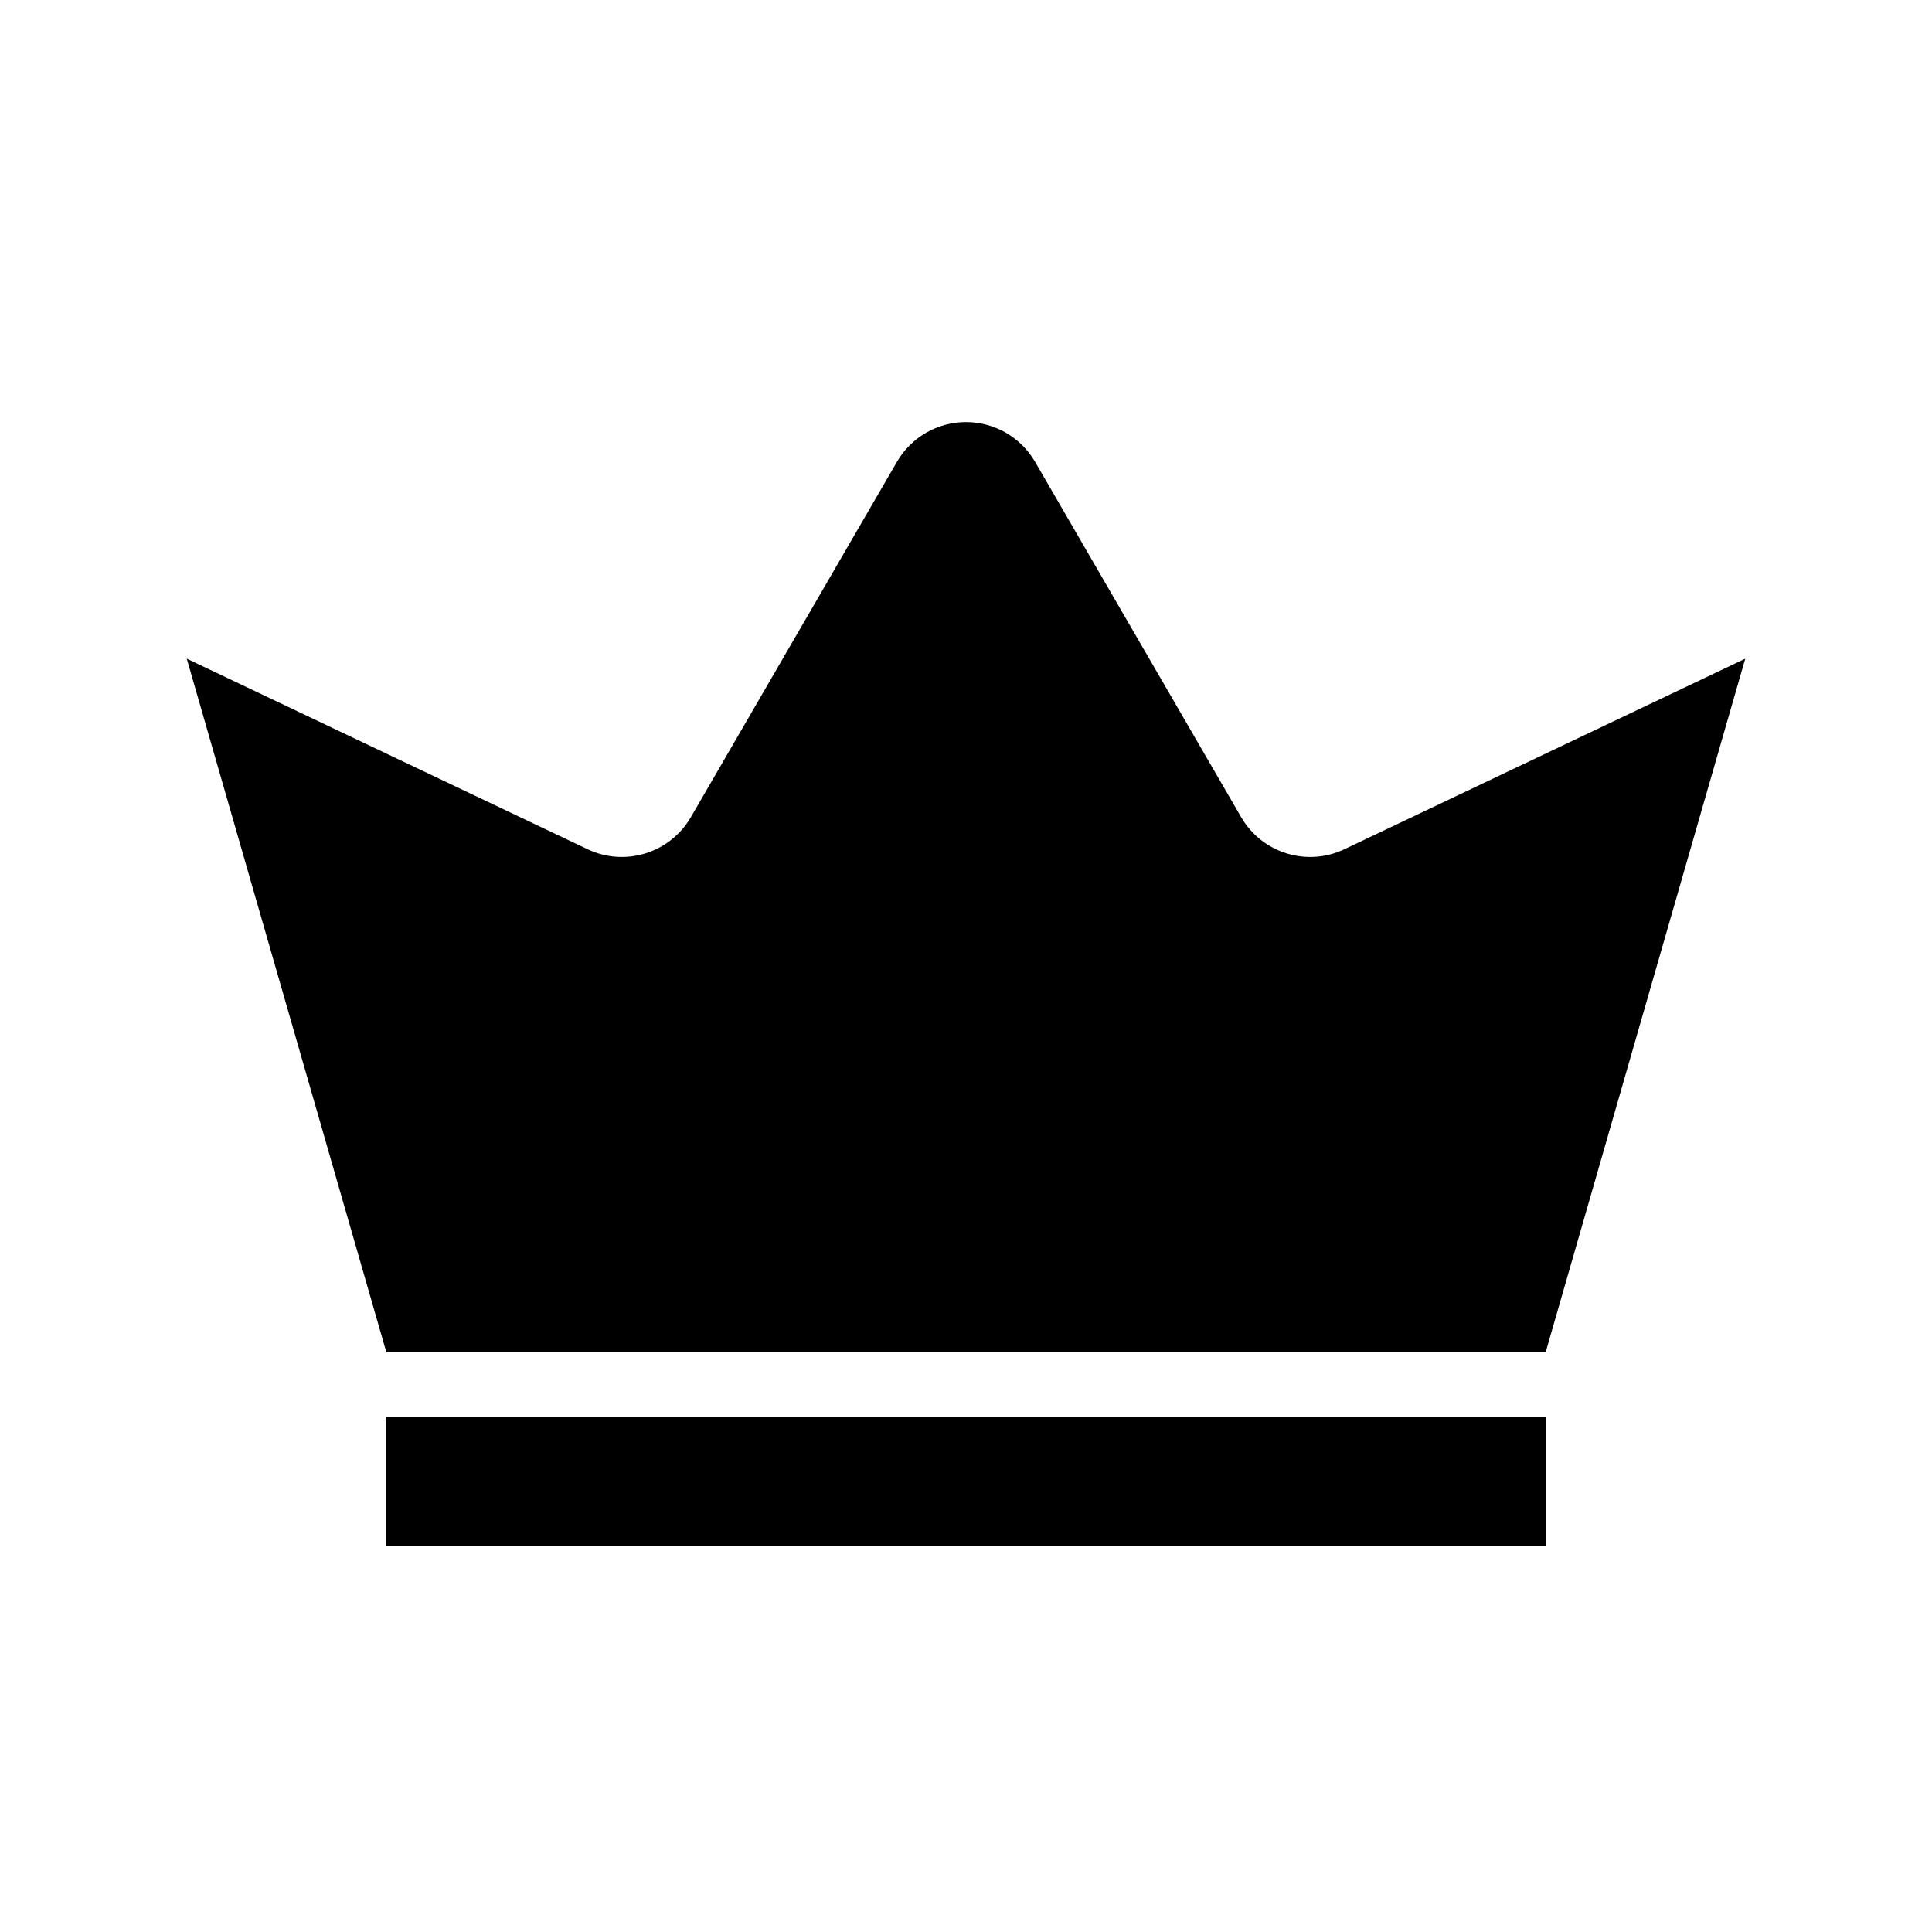
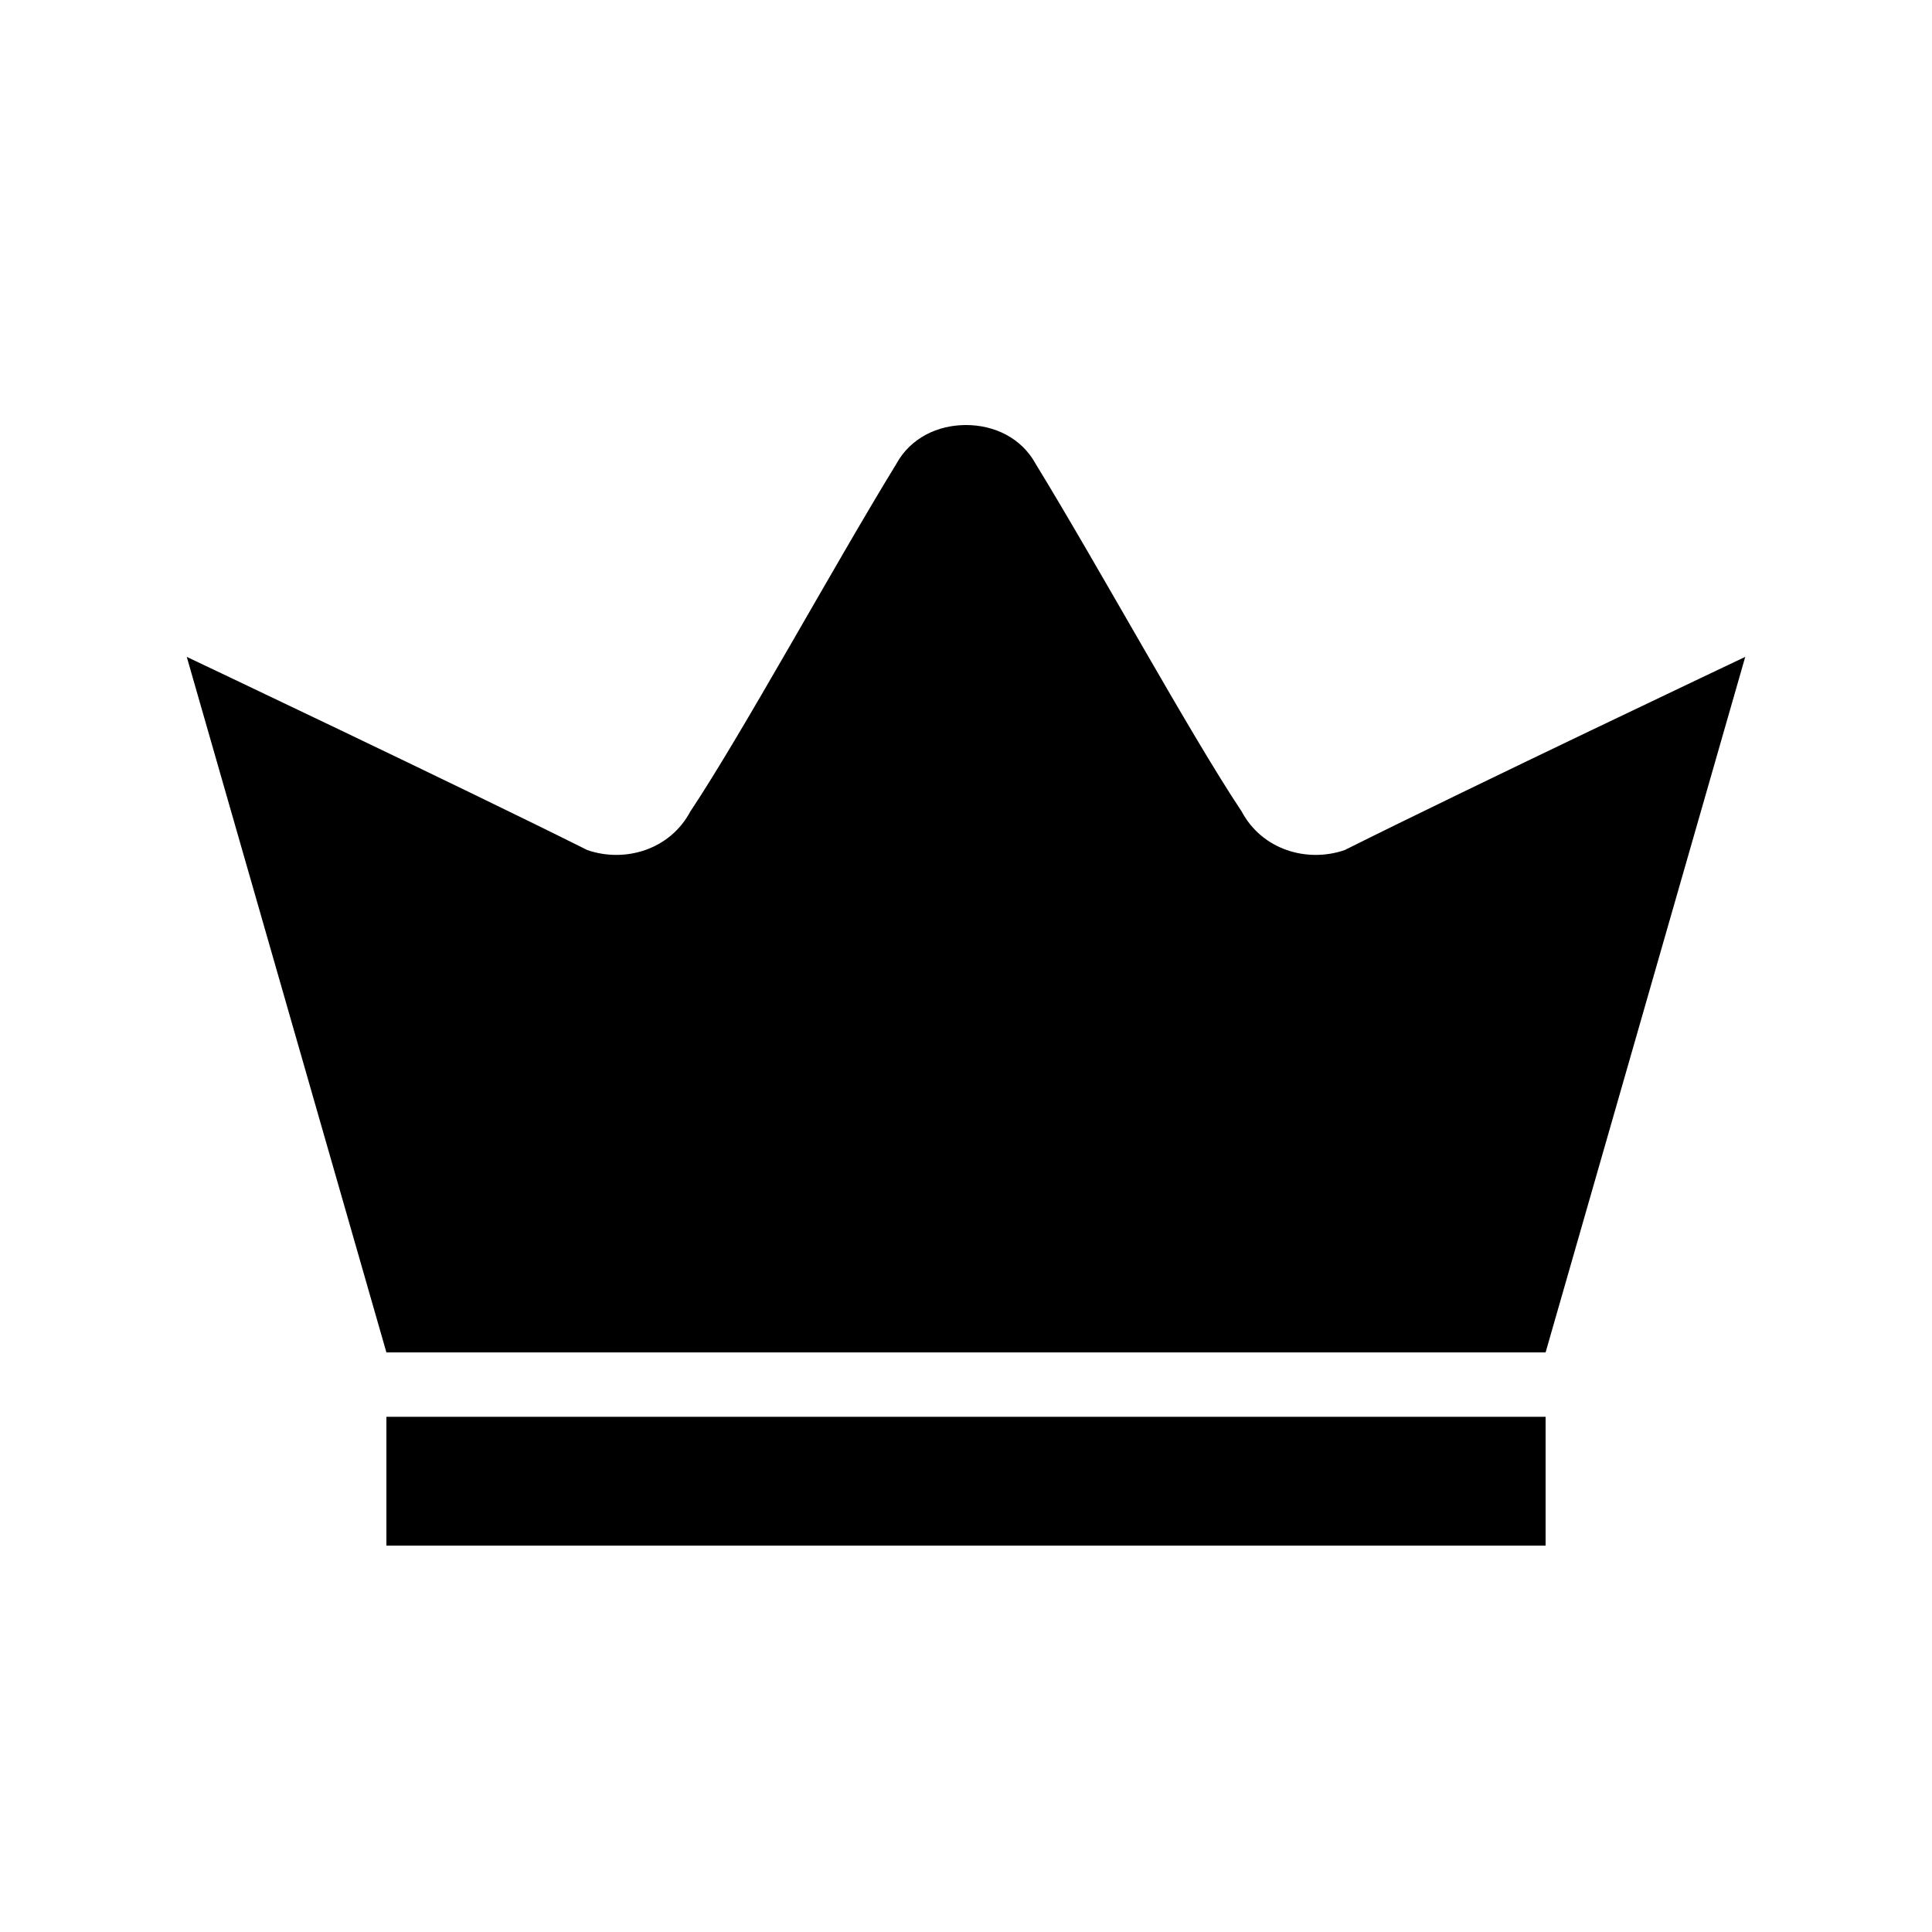
- <svg xmlns="http://www.w3.org/2000/svg" width="100%" height="100%" viewBox="0 0 15 15" version="1.1" xml:space="preserve" style="fill-rule:evenodd;clip-rule:evenodd;stroke-linejoin:round;stroke-miterlimit:2;">
-   <rect id="master_track" x="0" y="0" width="15" height="15" style="fill:none;" />
-   <path id="path3366" d="M3,10.5L1.45,5.114C1.45,5.114 3.559,6.117 4.561,6.593C4.852,6.732 5.202,6.624 5.364,6.344C5.757,5.667 6.47,4.437 6.963,3.587C7.074,3.395 7.279,3.277 7.5,3.277C7.721,3.277 7.926,3.395 8.037,3.587C8.53,4.437 9.243,5.667 9.636,6.344C9.798,6.624 10.148,6.732 10.439,6.593C11.441,6.117 13.55,5.114 13.55,5.114L12,10.5L3,10.5" style="fill-rule:nonzero;" />
-   <rect id="rect4136" x="3" y="11" width="9" height="1" style="fill-rule:nonzero;" />
+ <svg xmlns="http://www.w3.org/2000/svg" viewBox="0 0 15 15" width="15" height="15">
+   <path d="M3,10.5L1.45,5.1C1.45,5.1 3.56,6.1 4.56,6.6C4.85,6.7 5.2,6.6 5.36,6.3C5.76,5.7 6.47,4.4 6.96,3.6C7.07,3.4 7.28,3.3 7.5,3.3C7.72,3.3 7.93,3.4 8.04,3.6C8.53,4.4 9.24,5.7 9.64,6.3C9.8,6.6 10.15,6.7 10.44,6.6C11.44,6.1 13.55,5.1 13.55,5.1L12,10.5L3,10.5Z" />
+   <rect x="3" y="11" width="9" height="1" />
</svg>
